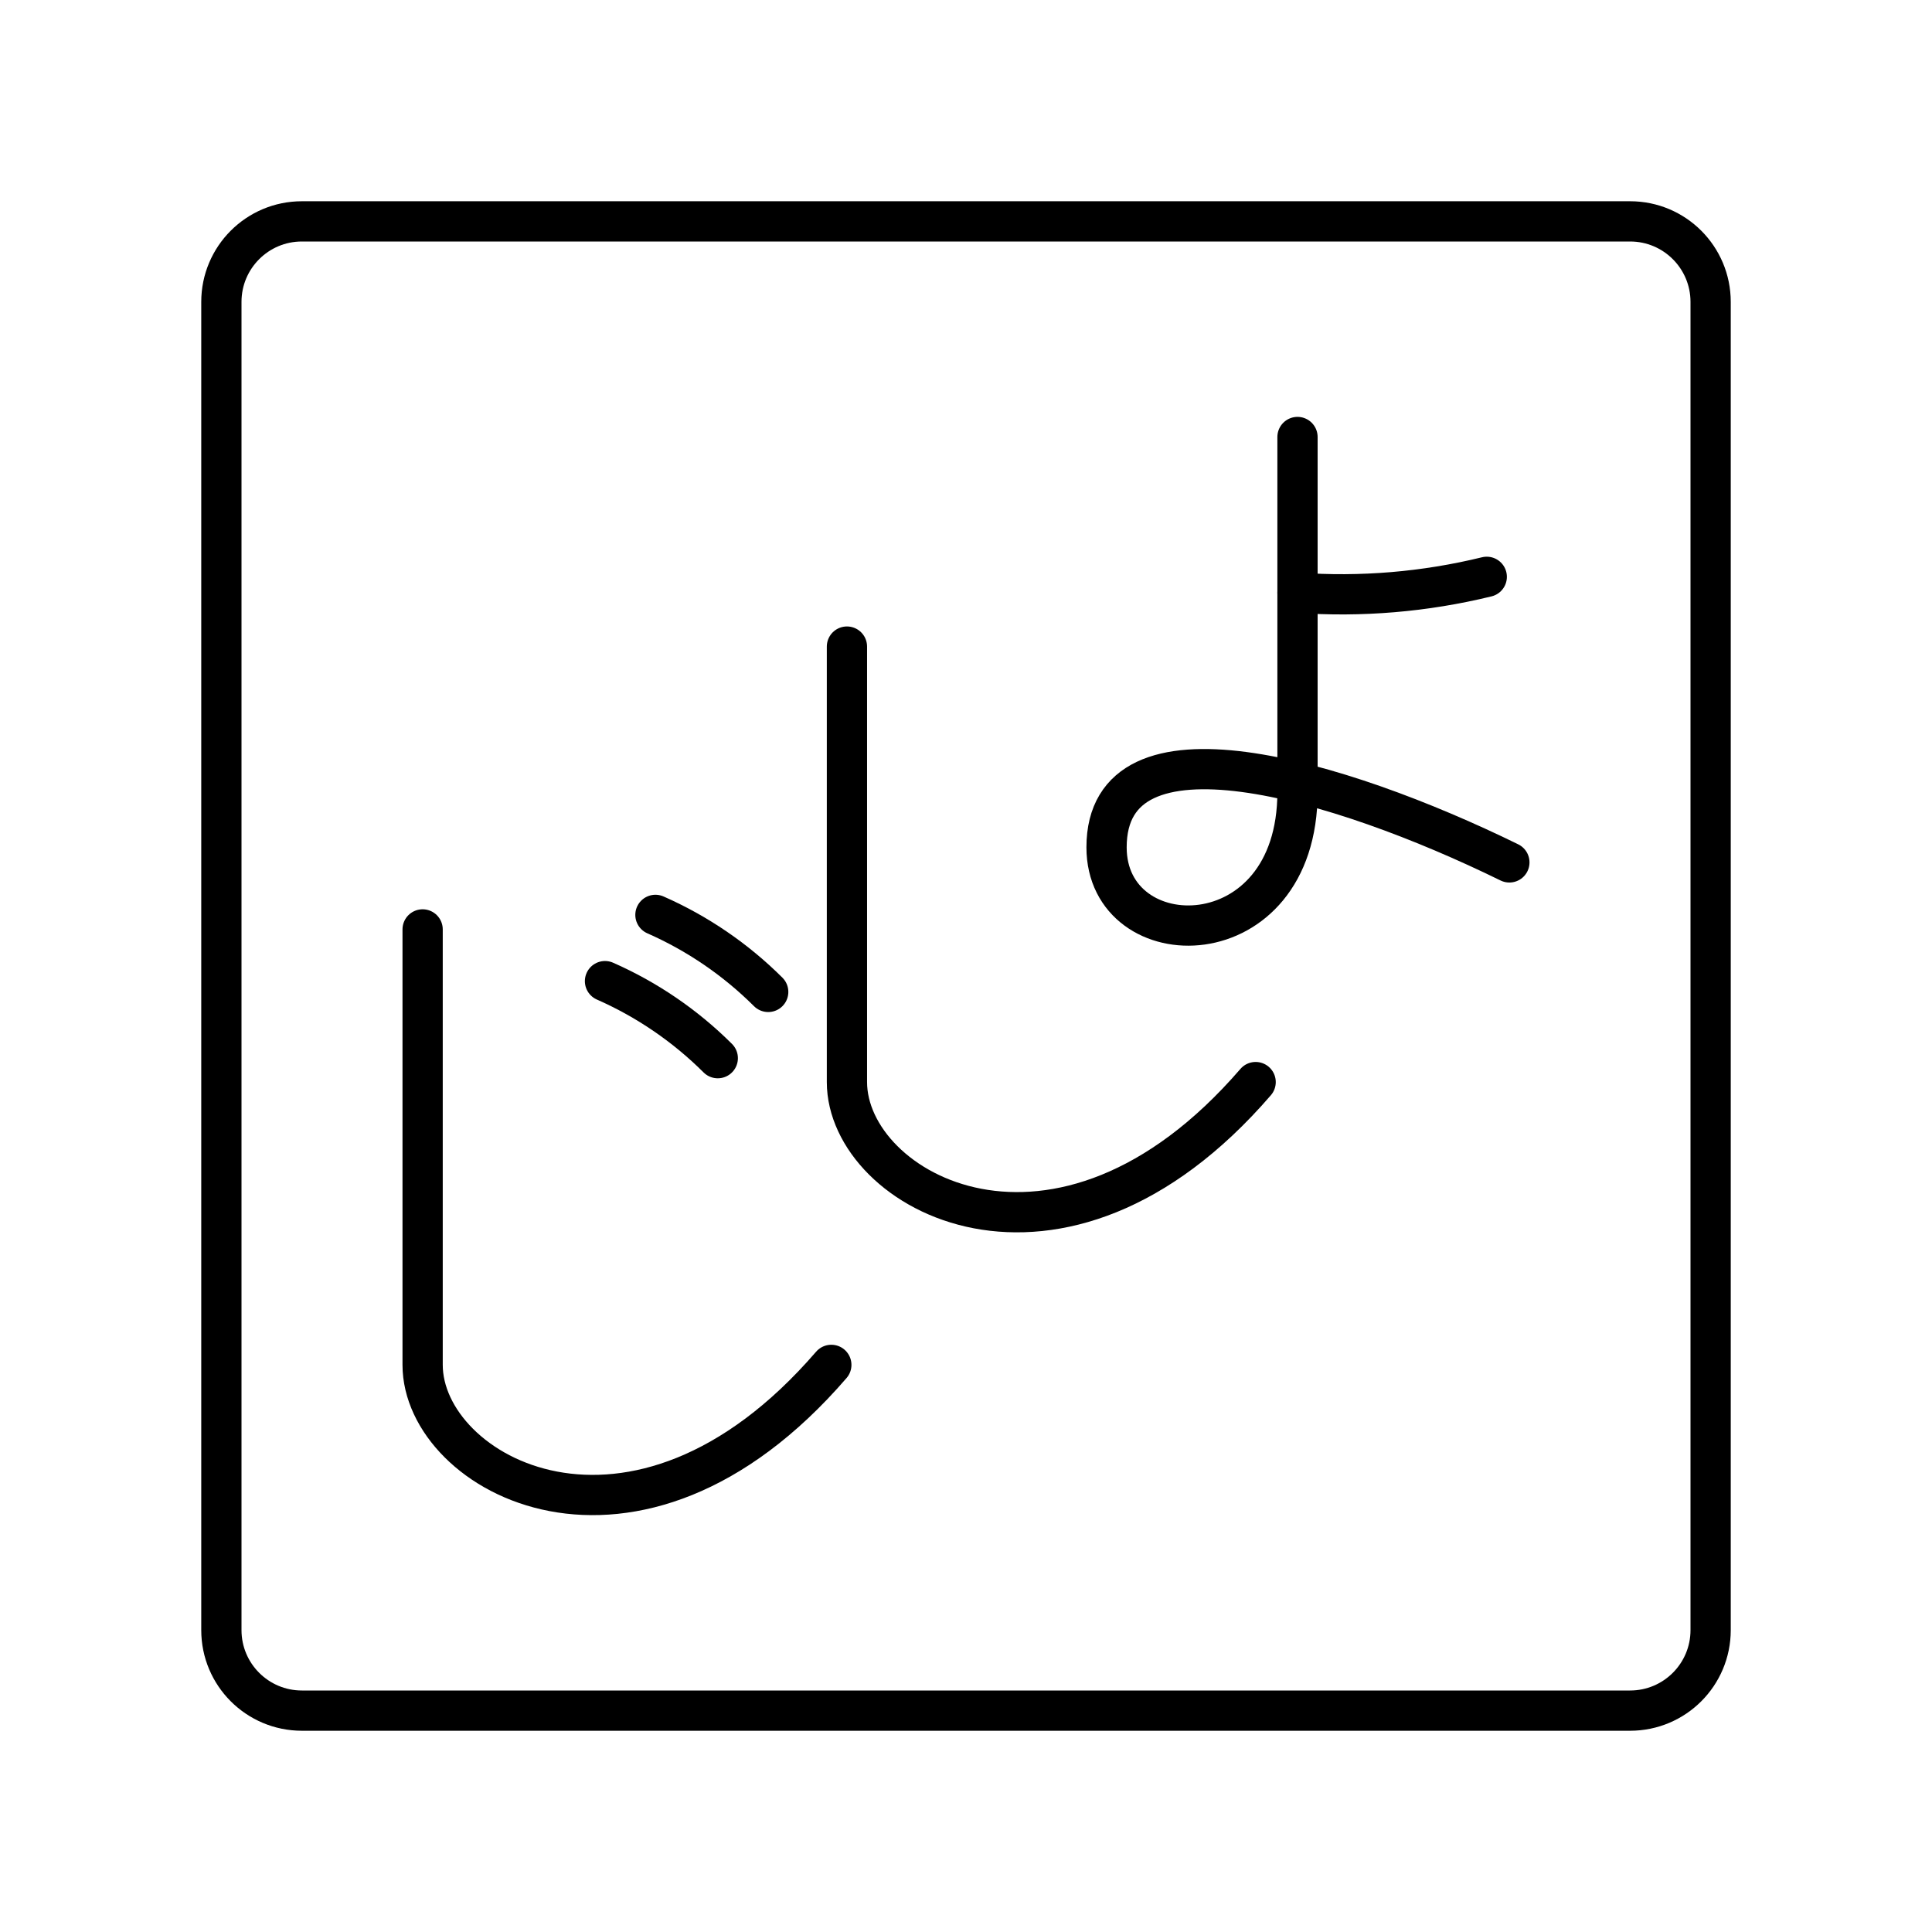
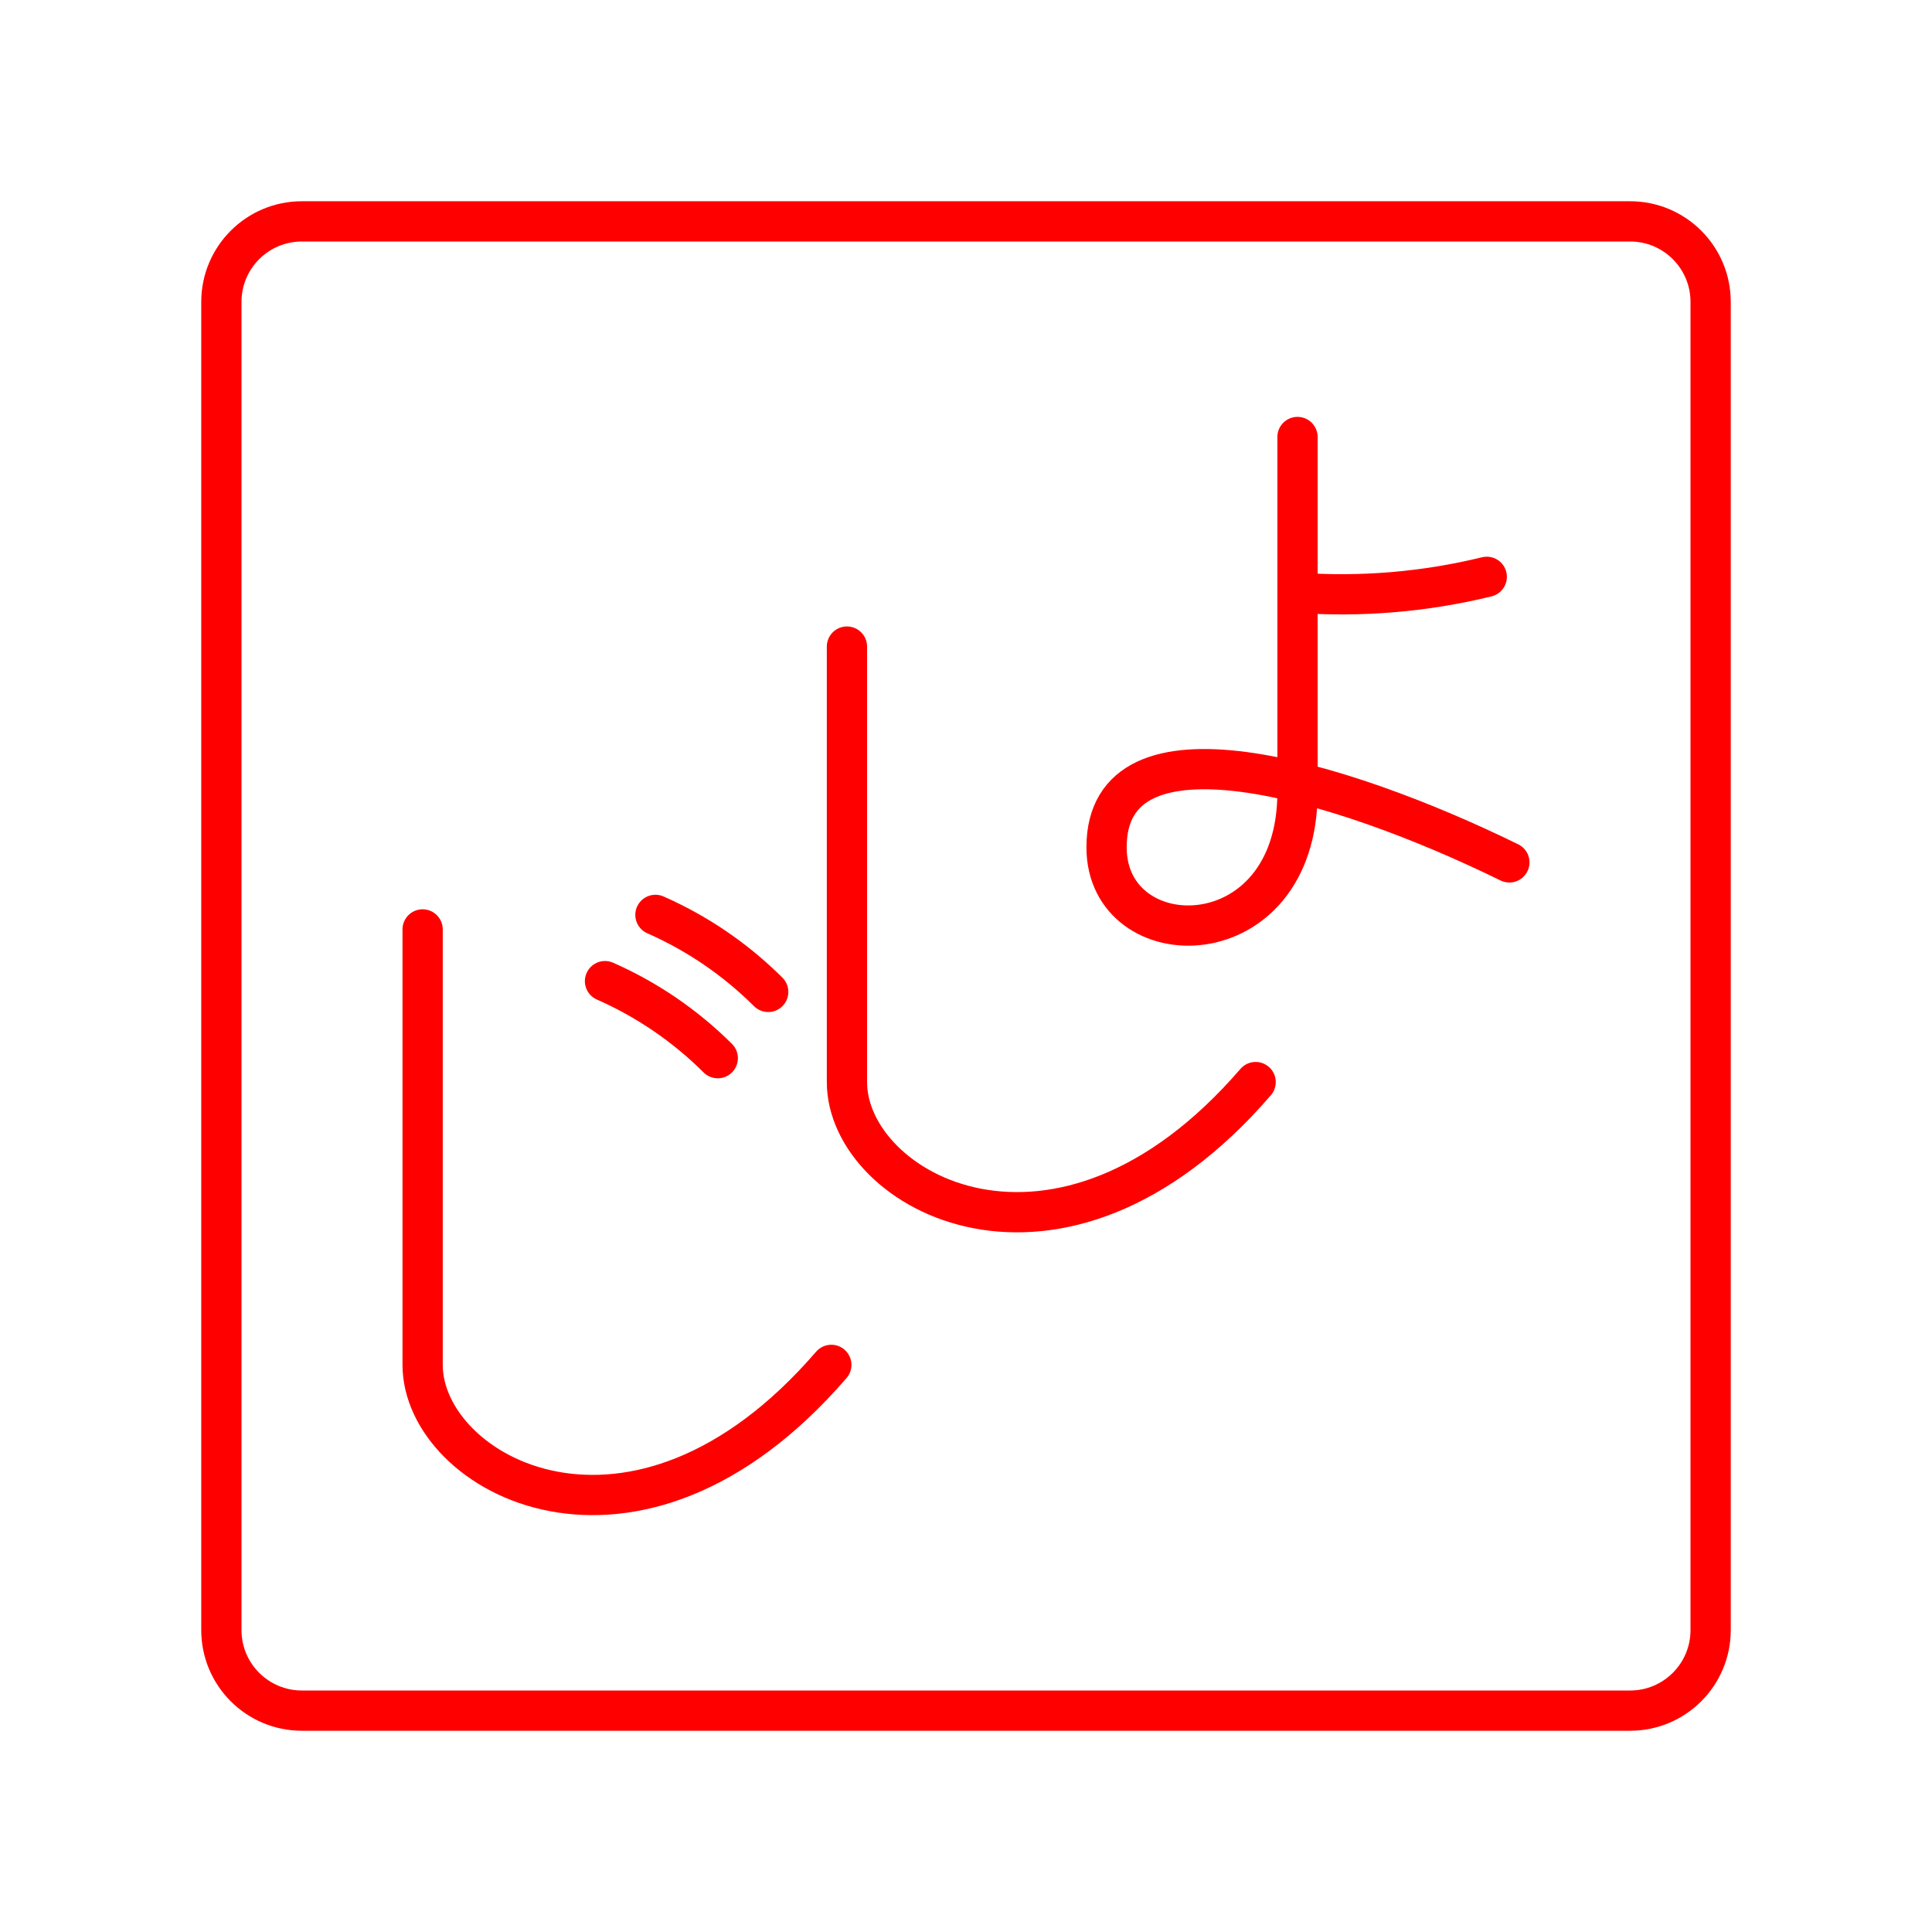
- <svg xmlns="http://www.w3.org/2000/svg" width="800px" height="800px" viewBox="0 0 48 48" fill="#ff0000" stroke="#ff0000">
+ <svg xmlns="http://www.w3.org/2000/svg" width="800px" height="800px" viewBox="0 0 48 48" fill="#000000">
  <g id="SVGRepo_bgCarrier" stroke-width="0" />
  <g id="SVGRepo_tracerCarrier" stroke-linecap="round" stroke-linejoin="round" />
  <g id="SVGRepo_iconCarrier">
    <defs>
-       <style>.a{fill:none;stroke:#000000;stroke-linecap:round;stroke-linejoin:round;}</style>
+       <style>.a{fill:none;stroke:#ff0000;stroke-linecap:round;stroke-linejoin:round;}</style>
    </defs>
    <path class="a" d="M7.5,5.5a2,2,0,0,0-2,2v33a2,2,0,0,0,2,2h33a2,2,0,0,0,2-2V7.5a2,2,0,0,0-2-2Z" />
    <path class="a" d="M10.5,23.091V33.91c0,2.719,5.271,5.659,10.154,0" />
    <path class="a" d="M21.042,16.064V26.884c0,2.719,5.271,5.659,10.154,0" />
    <path class="a" d="M16.284,22.73a9.25,9.25,0,0,1,2.802,1.914" />
    <path class="a" d="M15.031,24.376A9.25,9.25,0,0,1,17.833,26.29" />
    <path class="a" d="M32.236,10.857v8.822c0,4.182-4.744,4.14-4.744,1.373,0-3.412,5.763-1.706,10.008.374" />
    <path class="a" d="M32.236,14.726a15.187,15.187,0,0,0,4.702-.395" />
  </g>
</svg>
